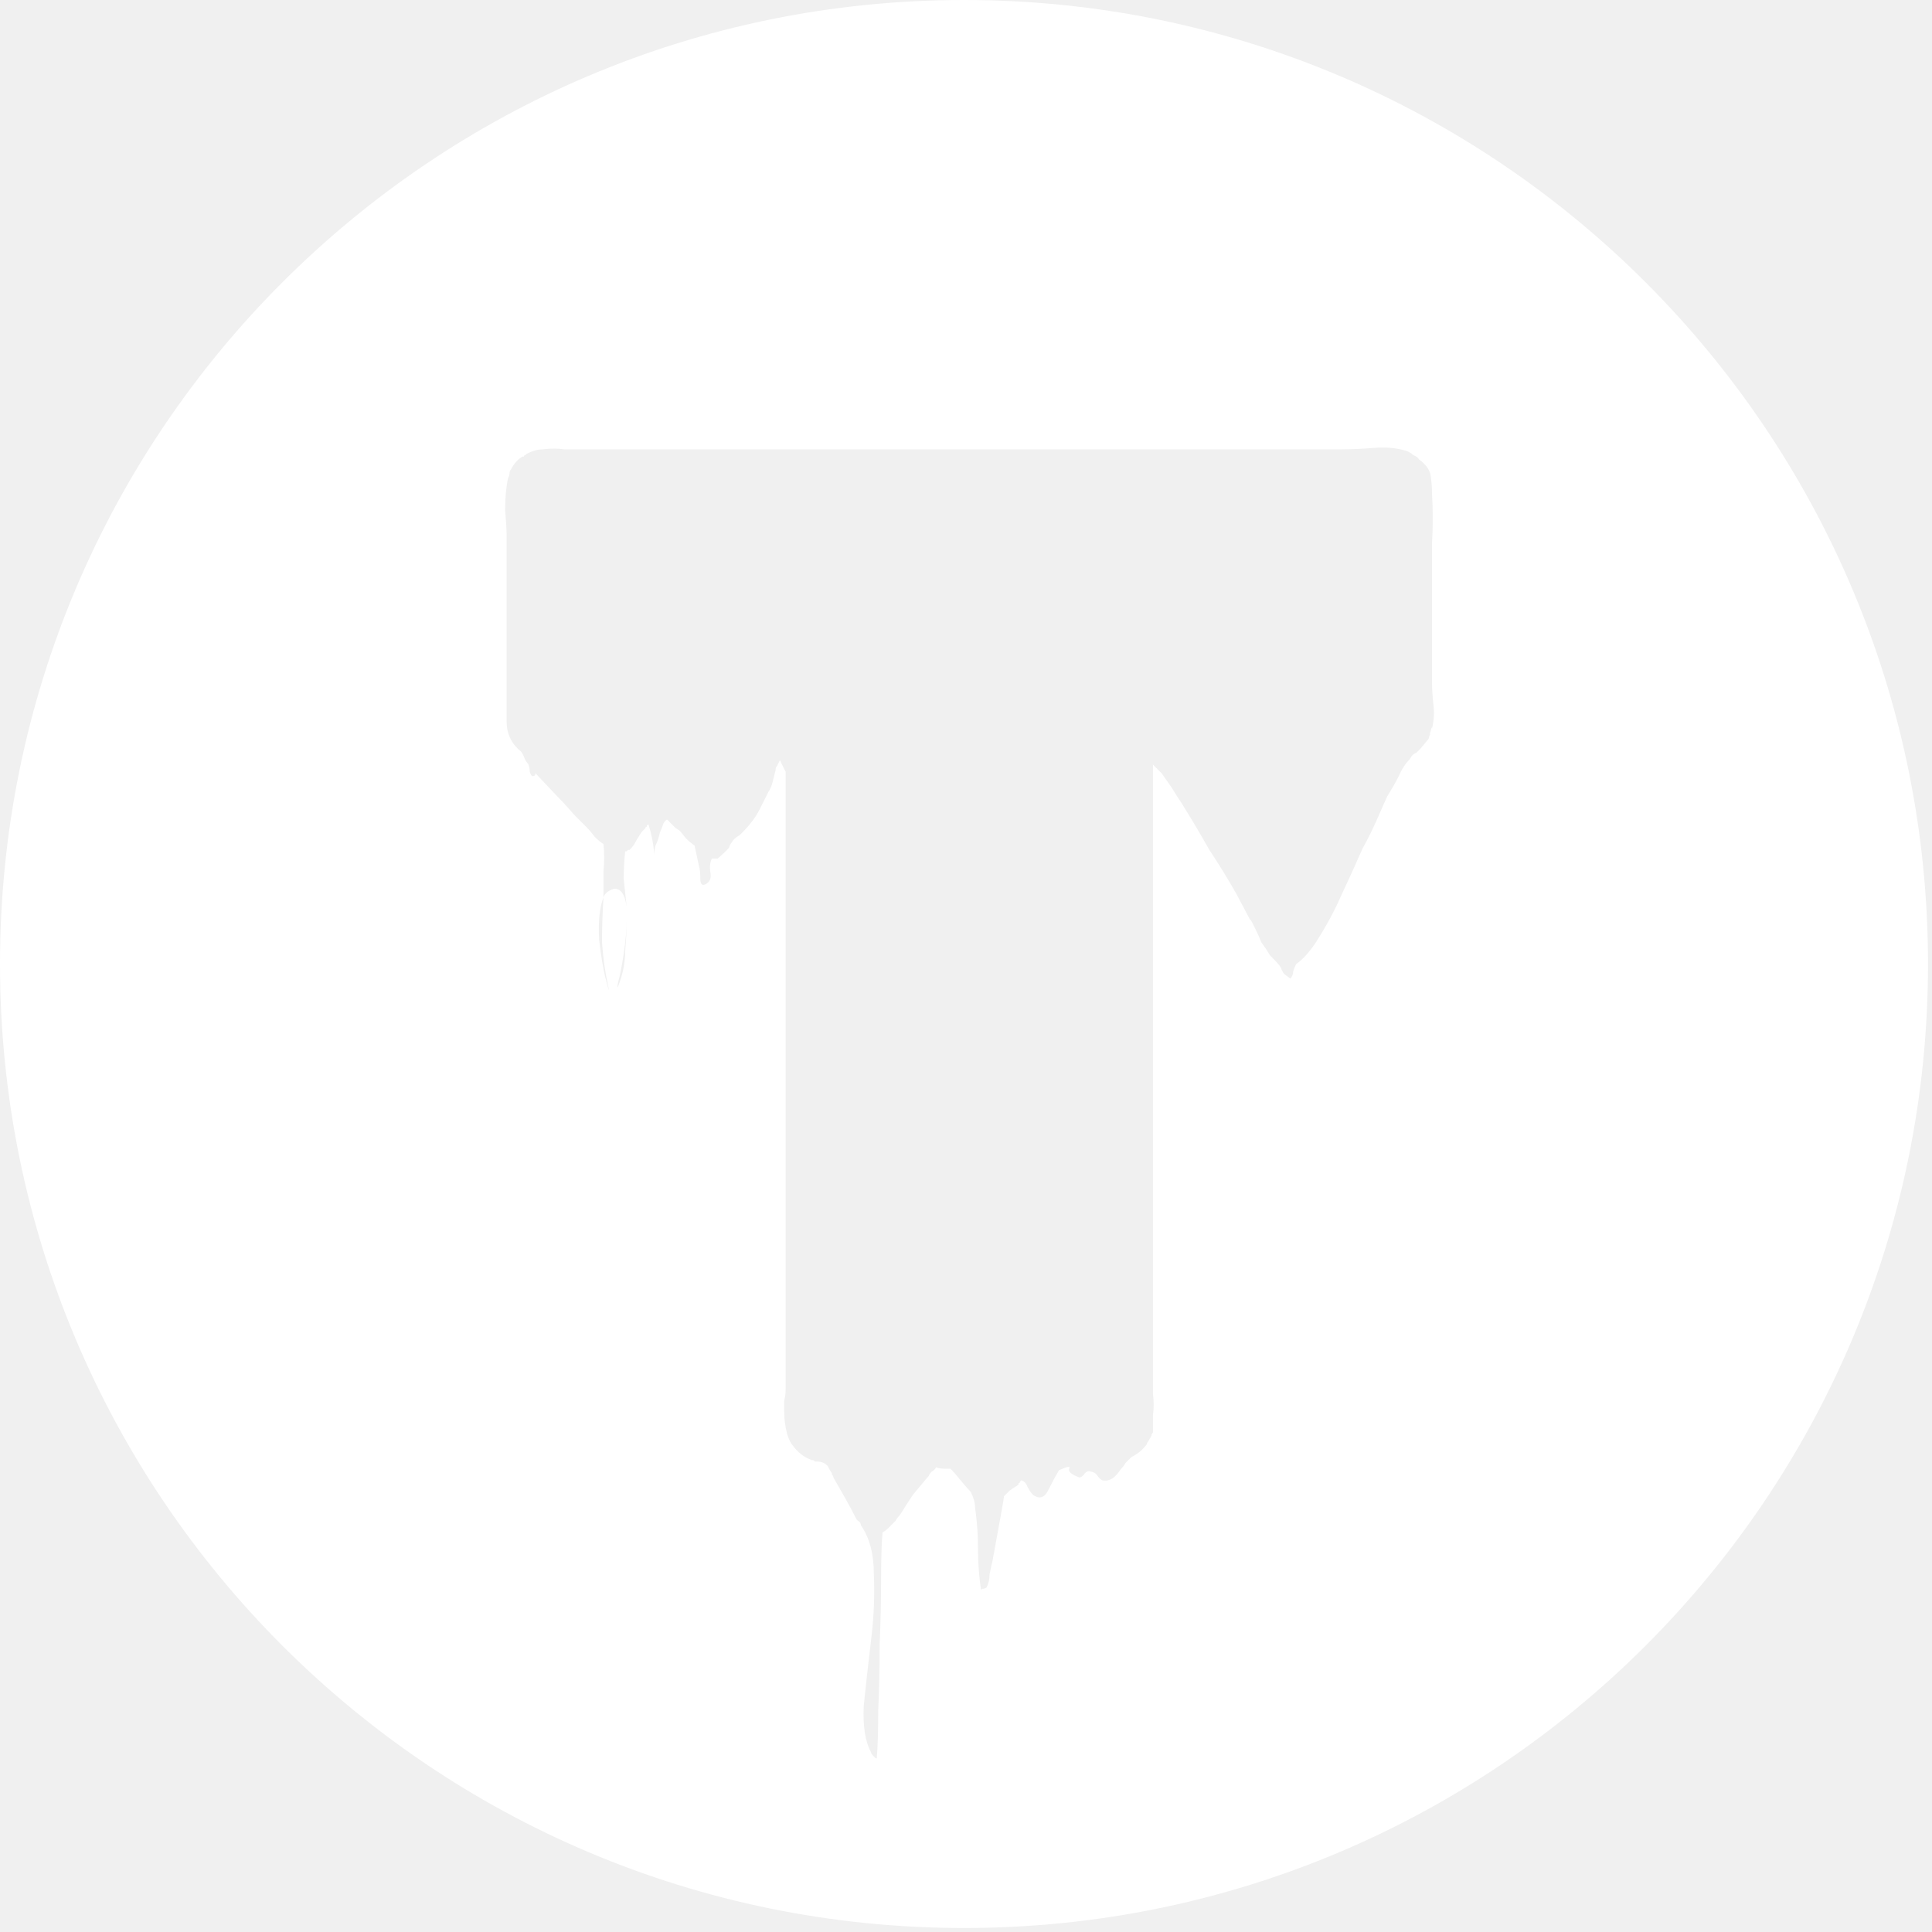
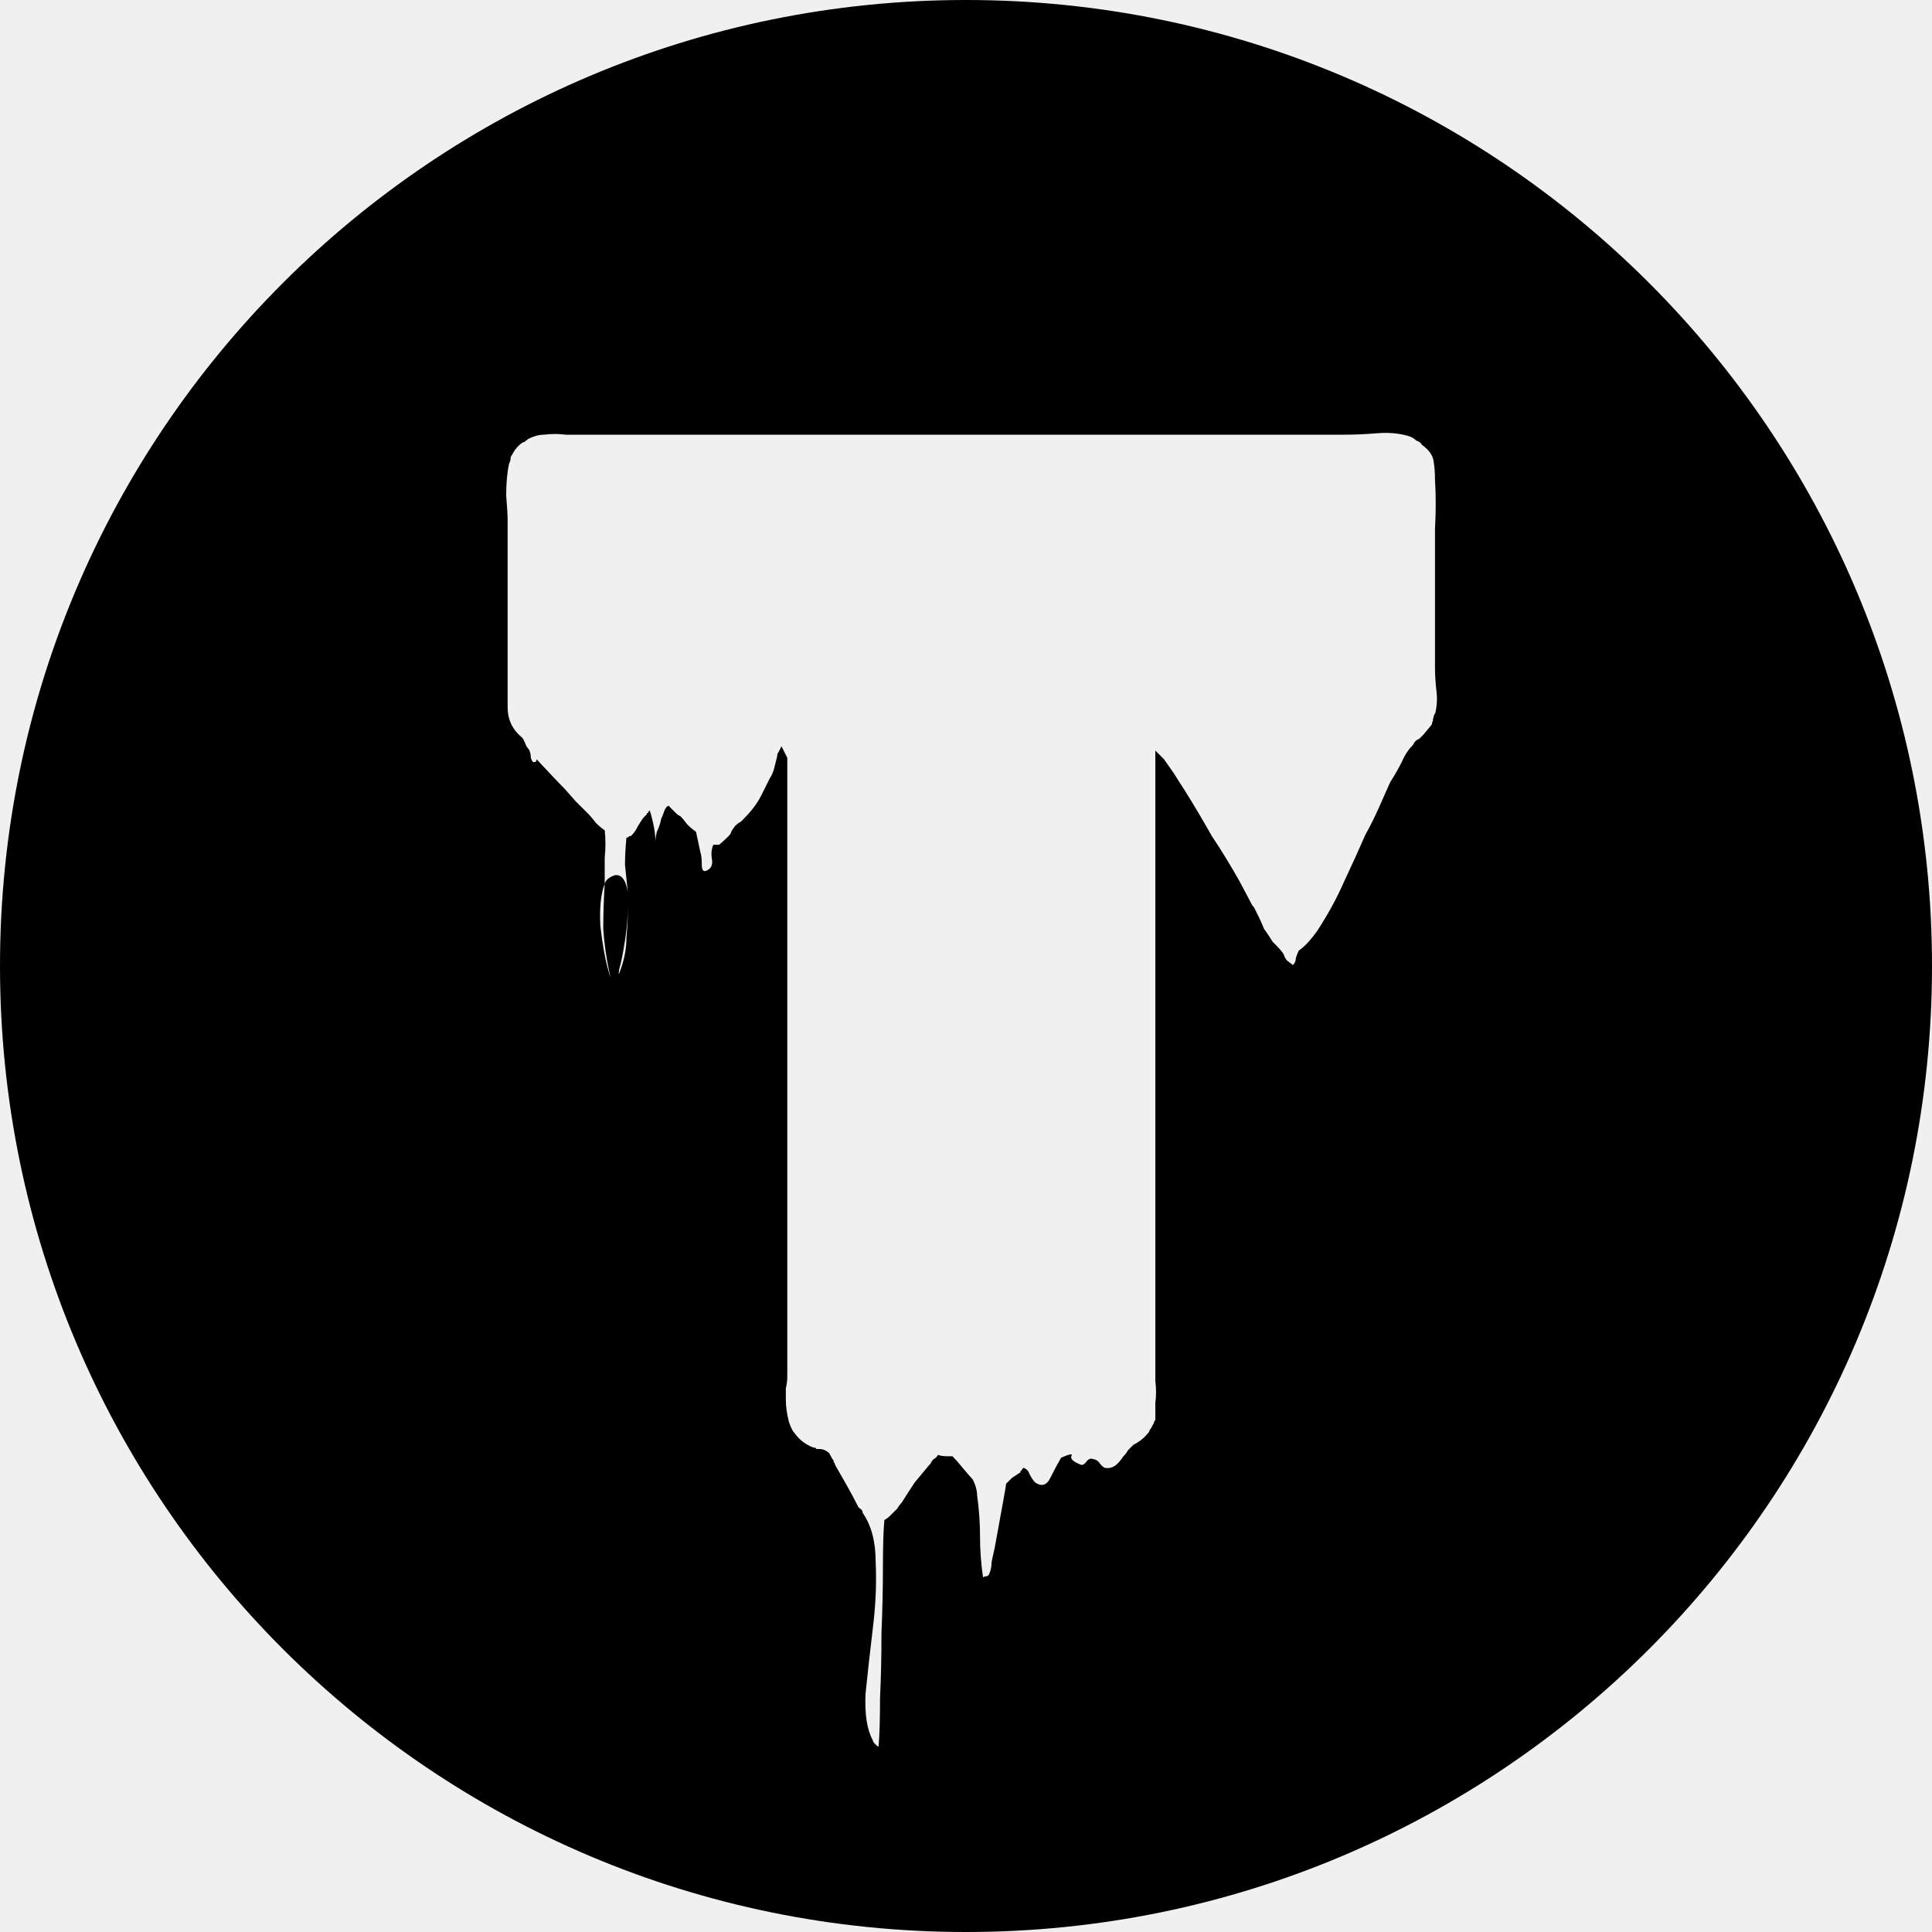
- <svg xmlns="http://www.w3.org/2000/svg" width="85" height="85" viewBox="0 0 85 85" fill="none">
-   <path d="M42.412 0C65.836 0 84.824 18.988 84.824 42.412C84.824 65.836 65.836 84.824 42.412 84.824C18.988 84.824 0 65.836 0 42.412C4.53558e-05 18.989 18.989 4.53617e-05 42.412 0ZM61.858 19.832C61.434 19.705 60.968 19.663 60.459 19.705C59.95 19.747 59.462 19.769 58.995 19.769H24.832C24.535 19.726 24.217 19.726 23.878 19.769C23.666 19.769 23.433 19.833 23.179 19.96L23.114 20.023C23.072 20.024 23.051 20.045 23.051 20.087H22.987C22.775 20.214 22.606 20.405 22.479 20.659C22.436 20.702 22.415 20.766 22.415 20.851C22.415 20.893 22.394 20.956 22.352 21.041C22.267 21.423 22.224 21.889 22.224 22.44C22.266 22.949 22.288 23.31 22.288 23.523V31.729C22.288 32.28 22.5 32.726 22.924 33.065C22.966 33.108 23.03 33.235 23.114 33.446C23.241 33.616 23.284 33.68 23.242 33.638C23.285 33.722 23.306 33.829 23.306 33.956C23.348 34.083 23.39 34.146 23.433 34.147C23.517 34.147 23.559 34.104 23.56 34.02C24.195 34.698 24.557 35.079 24.642 35.164C24.726 35.249 24.769 35.292 24.769 35.292C24.774 35.298 24.944 35.489 25.277 35.864L25.786 36.373C25.913 36.5 26.041 36.649 26.168 36.818C26.295 36.946 26.423 37.052 26.55 37.137C26.592 37.518 26.592 37.922 26.55 38.346V39.49C26.592 39.321 26.741 39.193 26.995 39.108C27.292 39.066 27.483 39.321 27.568 39.872C27.526 39.448 27.483 39.045 27.44 38.663C27.44 38.282 27.462 37.879 27.504 37.455H27.568C27.611 37.413 27.632 37.391 27.632 37.391H27.695C27.738 37.348 27.759 37.327 27.759 37.327C27.844 37.242 27.929 37.115 28.014 36.945C28.141 36.733 28.225 36.606 28.268 36.563C28.31 36.521 28.352 36.479 28.395 36.437C28.395 36.394 28.417 36.373 28.459 36.373V36.31C28.501 36.309 28.522 36.288 28.523 36.246C28.692 36.797 28.776 37.264 28.776 37.645C28.776 37.518 28.797 37.37 28.84 37.2C28.925 37.031 28.989 36.84 29.031 36.628C29.074 36.543 29.116 36.437 29.158 36.31C29.201 36.182 29.265 36.097 29.35 36.055L29.477 36.183C29.519 36.225 29.604 36.31 29.73 36.437C29.858 36.521 29.901 36.542 29.858 36.5C29.943 36.585 30.049 36.712 30.177 36.882C30.304 37.009 30.43 37.115 30.558 37.2L30.749 38.091C30.791 38.218 30.812 38.409 30.812 38.663C30.812 38.875 30.876 38.96 31.003 38.918C31.215 38.833 31.3 38.663 31.258 38.409C31.215 38.155 31.236 37.942 31.321 37.773H31.576C31.915 37.476 32.085 37.306 32.085 37.264C32.085 37.221 32.148 37.115 32.275 36.945C32.36 36.861 32.446 36.797 32.53 36.755L32.657 36.628C32.827 36.458 32.975 36.288 33.102 36.118C33.23 35.949 33.336 35.779 33.421 35.609L33.803 34.847C33.888 34.72 33.951 34.571 33.993 34.401C34.036 34.232 34.079 34.061 34.121 33.892C34.121 33.807 34.142 33.743 34.185 33.701C34.269 33.532 34.312 33.446 34.312 33.446L34.566 33.956V61.121C34.566 61.291 34.544 61.46 34.502 61.63V62.139C34.502 62.435 34.545 62.754 34.63 63.093C34.715 63.347 34.799 63.517 34.884 63.602C35.096 63.898 35.372 64.111 35.711 64.238C35.796 64.238 35.838 64.259 35.838 64.302H35.966C36.135 64.302 36.284 64.365 36.411 64.492C36.496 64.662 36.559 64.768 36.602 64.811V64.874C36.644 64.916 36.665 64.959 36.665 65.001C36.835 65.298 37.004 65.595 37.174 65.892C37.343 66.189 37.514 66.507 37.684 66.847C37.687 66.85 37.708 66.871 37.747 66.91C37.832 66.953 37.874 67.016 37.874 67.101C38.256 67.652 38.446 68.373 38.446 69.264C38.489 70.197 38.447 71.172 38.319 72.19C38.192 73.251 38.086 74.205 38.001 75.053C37.959 75.943 38.065 76.622 38.319 77.089C38.319 77.131 38.362 77.195 38.446 77.279C38.531 77.364 38.574 77.385 38.574 77.344C38.617 76.877 38.638 76.177 38.638 75.244C38.68 74.353 38.701 73.399 38.701 72.381C38.744 71.363 38.765 70.388 38.765 69.455C38.765 68.564 38.786 67.885 38.828 67.419C38.913 67.376 38.998 67.312 39.083 67.228C39.168 67.143 39.231 67.079 39.273 67.037C39.316 66.995 39.359 66.953 39.401 66.91C39.444 66.825 39.507 66.74 39.592 66.655C39.804 66.316 39.994 66.019 40.164 65.765C40.376 65.51 40.589 65.255 40.801 65.001L40.864 64.938C40.864 64.895 40.907 64.832 40.991 64.747C41.076 64.705 41.14 64.641 41.183 64.556C41.267 64.598 41.416 64.619 41.628 64.619H41.818C41.946 64.746 42.094 64.917 42.264 65.129C42.476 65.383 42.624 65.553 42.709 65.638C42.836 65.892 42.9 66.125 42.9 66.337C42.964 66.782 43.004 67.228 43.02 67.673L43.035 68.564C43.051 69.009 43.091 69.455 43.154 69.9C43.154 69.942 43.176 69.942 43.218 69.9C43.303 69.9 43.367 69.878 43.409 69.836C43.494 69.666 43.536 69.476 43.536 69.264C43.578 69.052 43.621 68.861 43.663 68.691C43.663 68.691 43.706 68.458 43.791 67.991C43.876 67.525 43.96 67.058 44.045 66.592C44.13 66.125 44.172 65.871 44.172 65.828L44.427 65.574L44.809 65.319V65.256C44.851 65.256 44.872 65.235 44.872 65.192L44.935 65.129C45.063 65.171 45.148 65.256 45.19 65.383C45.275 65.552 45.36 65.68 45.444 65.765C45.741 65.977 45.975 65.892 46.145 65.511C46.314 65.172 46.463 64.896 46.59 64.684C46.971 64.514 47.12 64.492 47.035 64.619C46.993 64.746 47.141 64.874 47.48 65.001C47.565 65.001 47.651 64.938 47.735 64.811C47.82 64.726 47.904 64.705 47.989 64.747C48.074 64.747 48.159 64.789 48.244 64.874C48.329 65.001 48.413 65.087 48.498 65.129C48.71 65.171 48.902 65.107 49.071 64.938C49.156 64.853 49.24 64.746 49.325 64.619C49.41 64.534 49.474 64.45 49.517 64.365C49.559 64.323 49.601 64.281 49.644 64.238C49.686 64.196 49.728 64.153 49.77 64.11C50.025 63.983 50.238 63.814 50.407 63.602C50.449 63.559 50.471 63.517 50.471 63.475C50.513 63.432 50.576 63.326 50.661 63.156C50.661 63.114 50.682 63.072 50.725 63.029V62.266C50.767 61.969 50.767 61.651 50.725 61.312V33.638L51.106 34.02L51.552 34.655C51.679 34.867 51.827 35.101 51.997 35.355C52.421 36.034 52.824 36.712 53.206 37.391C53.63 38.027 54.033 38.685 54.415 39.363L54.987 40.444L55.051 40.508L55.242 40.89C55.327 41.059 55.411 41.251 55.496 41.463C55.623 41.633 55.751 41.823 55.878 42.035L56.005 42.162C56.259 42.416 56.386 42.586 56.387 42.671C56.429 42.756 56.472 42.82 56.515 42.862C56.679 42.986 56.764 43.049 56.769 43.053C56.853 42.968 56.895 42.862 56.895 42.735C56.938 42.608 56.981 42.502 57.023 42.417C57.278 42.247 57.554 41.95 57.851 41.526C58.317 40.805 58.698 40.105 58.995 39.427C59.334 38.706 59.652 38.006 59.949 37.327C60.161 36.946 60.353 36.564 60.523 36.183C60.692 35.801 60.862 35.419 61.031 35.037C61.243 34.698 61.413 34.401 61.54 34.147C61.667 33.85 61.816 33.616 61.985 33.446C62.028 33.404 62.07 33.34 62.112 33.256C62.197 33.171 62.261 33.129 62.304 33.129L62.494 32.938L62.812 32.556C62.844 32.524 62.864 32.493 62.872 32.461L62.88 32.397C62.888 32.365 62.908 32.333 62.94 32.302C62.897 32.344 62.897 32.301 62.94 32.174C62.982 32.005 63.003 31.962 63.003 32.047C63.088 31.708 63.11 31.369 63.067 31.029C63.025 30.648 63.003 30.308 63.003 30.012V23.904C63.045 23.141 63.045 22.42 63.003 21.741C63.003 21.444 62.982 21.169 62.94 20.914C62.897 20.66 62.728 20.426 62.431 20.214C62.388 20.129 62.304 20.066 62.177 20.023C62.092 19.939 61.986 19.874 61.858 19.832ZM26.55 39.49C26.38 39.914 26.317 40.529 26.359 41.335C26.444 42.098 26.55 42.714 26.678 43.181C26.805 43.647 26.826 43.689 26.741 43.308C26.614 42.714 26.529 42.099 26.486 41.463C26.486 40.827 26.507 40.169 26.55 39.49ZM27.568 40.444C27.568 40.911 27.525 41.42 27.44 41.972C27.356 42.523 27.271 42.947 27.186 43.244C27.144 43.498 27.165 43.498 27.25 43.244C27.42 42.778 27.504 42.311 27.504 41.845C27.546 41.378 27.568 40.911 27.568 40.444Z" fill="white" />
+ <svg xmlns="http://www.w3.org/2000/svg" width="32" height="32" viewBox="0 0 32 32" fill="currentColor">
+   <path d="M16 0C24.837 0 32 7.163 32 16C32 24.837 24.837 32 16 32C7.163 32 0 24.837 0 16C0 7.163 7.163 0 16 0ZM22.808 7.176C22.616 7.192 22.432 7.2 22.256 7.2H9.368C9.256 7.184 9.136 7.184 9.008 7.2C8.928 7.2 8.84 7.224 8.744 7.272L8.72 7.296C8.704 7.296 8.696 7.304 8.696 7.32C8.696 7.32 8.688 7.32 8.672 7.32C8.592 7.368 8.528 7.44 8.48 7.536C8.464 7.552 8.456 7.576 8.456 7.608C8.456 7.624 8.447 7.648 8.432 7.68C8.4 7.824 8.384 8 8.384 8.208C8.4 8.4 8.408 8.536 8.408 8.616V11.712C8.408 11.92 8.488 12.088 8.648 12.216C8.664 12.232 8.688 12.281 8.72 12.36C8.768 12.424 8.784 12.448 8.768 12.432C8.784 12.464 8.792 12.504 8.792 12.552C8.808 12.6 8.824 12.624 8.84 12.624C8.872 12.624 8.888 12.608 8.888 12.576C9.127 12.832 9.264 12.976 9.296 13.008L9.344 13.056C9.344 13.056 9.408 13.129 9.536 13.273L9.728 13.464C9.776 13.512 9.824 13.568 9.872 13.632C9.92 13.68 9.968 13.72 10.016 13.752C10.032 13.896 10.032 14.048 10.016 14.208V14.64C10.032 14.576 10.088 14.528 10.184 14.496C10.296 14.48 10.368 14.576 10.4 14.784C10.384 14.624 10.368 14.472 10.352 14.328C10.352 14.184 10.36 14.032 10.376 13.872H10.4C10.416 13.856 10.424 13.848 10.424 13.848H10.448C10.462 13.834 10.47 13.826 10.472 13.824C10.504 13.792 10.536 13.744 10.568 13.68C10.616 13.6 10.648 13.552 10.664 13.536C10.68 13.52 10.696 13.504 10.712 13.488C10.712 13.472 10.72 13.464 10.736 13.464V13.44C10.752 13.44 10.76 13.432 10.76 13.416C10.824 13.624 10.856 13.8 10.856 13.944C10.856 13.896 10.864 13.84 10.88 13.776C10.912 13.712 10.936 13.64 10.952 13.56C10.968 13.528 10.984 13.488 11 13.44C11.016 13.392 11.04 13.36 11.072 13.344L11.12 13.392C11.136 13.408 11.168 13.44 11.216 13.488C11.264 13.52 11.28 13.528 11.264 13.512C11.296 13.544 11.336 13.592 11.384 13.656C11.432 13.704 11.48 13.744 11.528 13.776L11.6 14.112C11.616 14.16 11.624 14.232 11.624 14.328C11.624 14.408 11.648 14.44 11.696 14.424C11.776 14.392 11.808 14.328 11.792 14.232C11.776 14.136 11.784 14.056 11.816 13.992H11.912C12.04 13.88 12.104 13.816 12.104 13.8C12.104 13.784 12.128 13.743 12.176 13.68C12.208 13.648 12.241 13.624 12.273 13.608C12.273 13.608 12.289 13.591 12.32 13.56C12.384 13.496 12.44 13.432 12.488 13.368C12.536 13.304 12.576 13.24 12.608 13.176L12.752 12.888C12.784 12.84 12.808 12.784 12.824 12.72L12.872 12.528C12.872 12.496 12.88 12.472 12.896 12.456C12.927 12.395 12.943 12.363 12.944 12.36L13.04 12.552V22.8C13.04 22.864 13.032 22.928 13.016 22.992V23.184C13.016 23.296 13.033 23.416 13.065 23.544C13.096 23.64 13.128 23.704 13.16 23.736C13.24 23.848 13.344 23.928 13.472 23.976C13.504 23.976 13.52 23.984 13.52 24H13.568C13.632 24 13.688 24.024 13.736 24.072C13.768 24.136 13.792 24.176 13.808 24.192V24.216C13.823 24.232 13.832 24.248 13.832 24.264C13.896 24.376 13.96 24.488 14.024 24.6C14.088 24.712 14.152 24.832 14.216 24.96C14.216 24.96 14.224 24.968 14.24 24.984C14.272 25 14.288 25.024 14.288 25.056C14.432 25.264 14.504 25.536 14.504 25.872C14.52 26.224 14.504 26.592 14.456 26.976C14.408 27.375 14.368 27.736 14.336 28.056C14.32 28.392 14.36 28.648 14.456 28.824C14.456 28.84 14.472 28.865 14.504 28.896C14.536 28.928 14.552 28.936 14.552 28.92C14.568 28.744 14.576 28.48 14.576 28.128C14.592 27.792 14.6 27.432 14.6 27.048C14.616 26.664 14.624 26.296 14.624 25.944C14.624 25.608 14.632 25.352 14.648 25.176C14.68 25.16 14.712 25.135 14.744 25.104C14.776 25.072 14.8 25.048 14.816 25.032C14.832 25.016 14.848 25 14.864 24.984C14.88 24.952 14.904 24.92 14.935 24.888C15.015 24.76 15.088 24.648 15.152 24.552C15.232 24.456 15.312 24.36 15.392 24.264L15.416 24.24C15.416 24.224 15.432 24.2 15.464 24.168C15.496 24.152 15.52 24.128 15.536 24.096C15.568 24.112 15.624 24.12 15.704 24.12H15.776C15.824 24.168 15.88 24.232 15.944 24.311C16.024 24.407 16.08 24.472 16.112 24.504C16.16 24.6 16.183 24.688 16.184 24.768C16.216 24.992 16.232 25.216 16.232 25.44C16.232 25.664 16.248 25.888 16.28 26.112C16.28 26.128 16.288 26.128 16.304 26.112C16.336 26.112 16.36 26.104 16.376 26.088C16.408 26.024 16.424 25.952 16.424 25.872C16.44 25.792 16.456 25.72 16.472 25.656C16.472 25.656 16.488 25.568 16.52 25.392C16.552 25.216 16.584 25.04 16.616 24.864C16.648 24.689 16.664 24.593 16.664 24.576L16.76 24.48L16.904 24.384V24.36C16.92 24.36 16.928 24.352 16.928 24.336L16.952 24.311C17 24.328 17.032 24.36 17.048 24.408C17.08 24.472 17.112 24.52 17.144 24.552C17.256 24.632 17.344 24.6 17.408 24.456C17.472 24.328 17.528 24.224 17.576 24.144C17.72 24.08 17.776 24.072 17.744 24.12C17.728 24.168 17.784 24.216 17.912 24.264C17.944 24.264 17.976 24.24 18.008 24.192C18.04 24.16 18.072 24.152 18.104 24.168C18.136 24.168 18.168 24.184 18.2 24.216C18.232 24.264 18.264 24.296 18.296 24.311C18.376 24.328 18.448 24.304 18.512 24.24C18.544 24.208 18.576 24.168 18.608 24.12C18.64 24.088 18.664 24.056 18.68 24.024C18.696 24.008 18.712 23.992 18.727 23.976C18.744 23.96 18.76 23.944 18.776 23.928C18.872 23.88 18.952 23.816 19.016 23.736C19.032 23.721 19.04 23.704 19.04 23.689C19.056 23.672 19.08 23.632 19.112 23.568C19.112 23.552 19.12 23.535 19.136 23.52V23.232C19.152 23.12 19.152 23 19.136 22.872V12.432L19.28 12.576L19.448 12.816C19.496 12.896 19.552 12.984 19.616 13.08C19.776 13.336 19.928 13.592 20.072 13.848C20.232 14.088 20.384 14.336 20.528 14.592L20.744 15L20.768 15.024L20.84 15.168C20.872 15.232 20.904 15.304 20.936 15.384C20.983 15.448 21.032 15.52 21.08 15.6L21.128 15.648C21.224 15.744 21.272 15.808 21.273 15.84C21.288 15.872 21.304 15.896 21.32 15.912C21.384 15.96 21.416 15.984 21.416 15.984C21.448 15.952 21.464 15.912 21.464 15.864C21.48 15.816 21.496 15.776 21.512 15.744C21.608 15.68 21.712 15.568 21.824 15.408C22 15.136 22.144 14.872 22.256 14.616C22.384 14.344 22.504 14.08 22.616 13.824C22.696 13.68 22.768 13.536 22.832 13.392C22.896 13.248 22.96 13.104 23.024 12.96C23.104 12.832 23.168 12.72 23.216 12.624C23.264 12.512 23.32 12.424 23.384 12.36C23.4 12.344 23.416 12.32 23.432 12.288C23.464 12.256 23.488 12.24 23.504 12.24L23.576 12.168L23.696 12.024C23.712 12.008 23.72 11.992 23.72 11.976C23.72 11.96 23.728 11.944 23.744 11.928C23.728 11.944 23.728 11.928 23.744 11.88C23.76 11.816 23.768 11.8 23.768 11.832C23.8 11.704 23.808 11.576 23.792 11.448C23.776 11.304 23.768 11.176 23.768 11.065V8.76C23.784 8.472 23.784 8.2 23.768 7.944C23.768 7.832 23.76 7.728 23.744 7.632C23.728 7.536 23.664 7.448 23.552 7.368C23.536 7.336 23.504 7.312 23.456 7.296C23.424 7.264 23.384 7.24 23.336 7.224C23.176 7.176 23 7.16 22.808 7.176ZM10.016 14.64C9.952 14.8 9.928 15.032 9.944 15.336C9.976 15.624 10.017 15.856 10.065 16.032C10.112 16.208 10.12 16.224 10.088 16.08C10.04 15.856 10.008 15.624 9.992 15.384C9.992 15.144 10 14.896 10.016 14.64ZM10.4 15C10.4 15.176 10.384 15.368 10.352 15.576C10.32 15.784 10.288 15.944 10.256 16.056C10.24 16.152 10.248 16.152 10.28 16.056C10.344 15.88 10.376 15.704 10.376 15.528C10.392 15.352 10.4 15.176 10.4 15Z" />
</svg>
